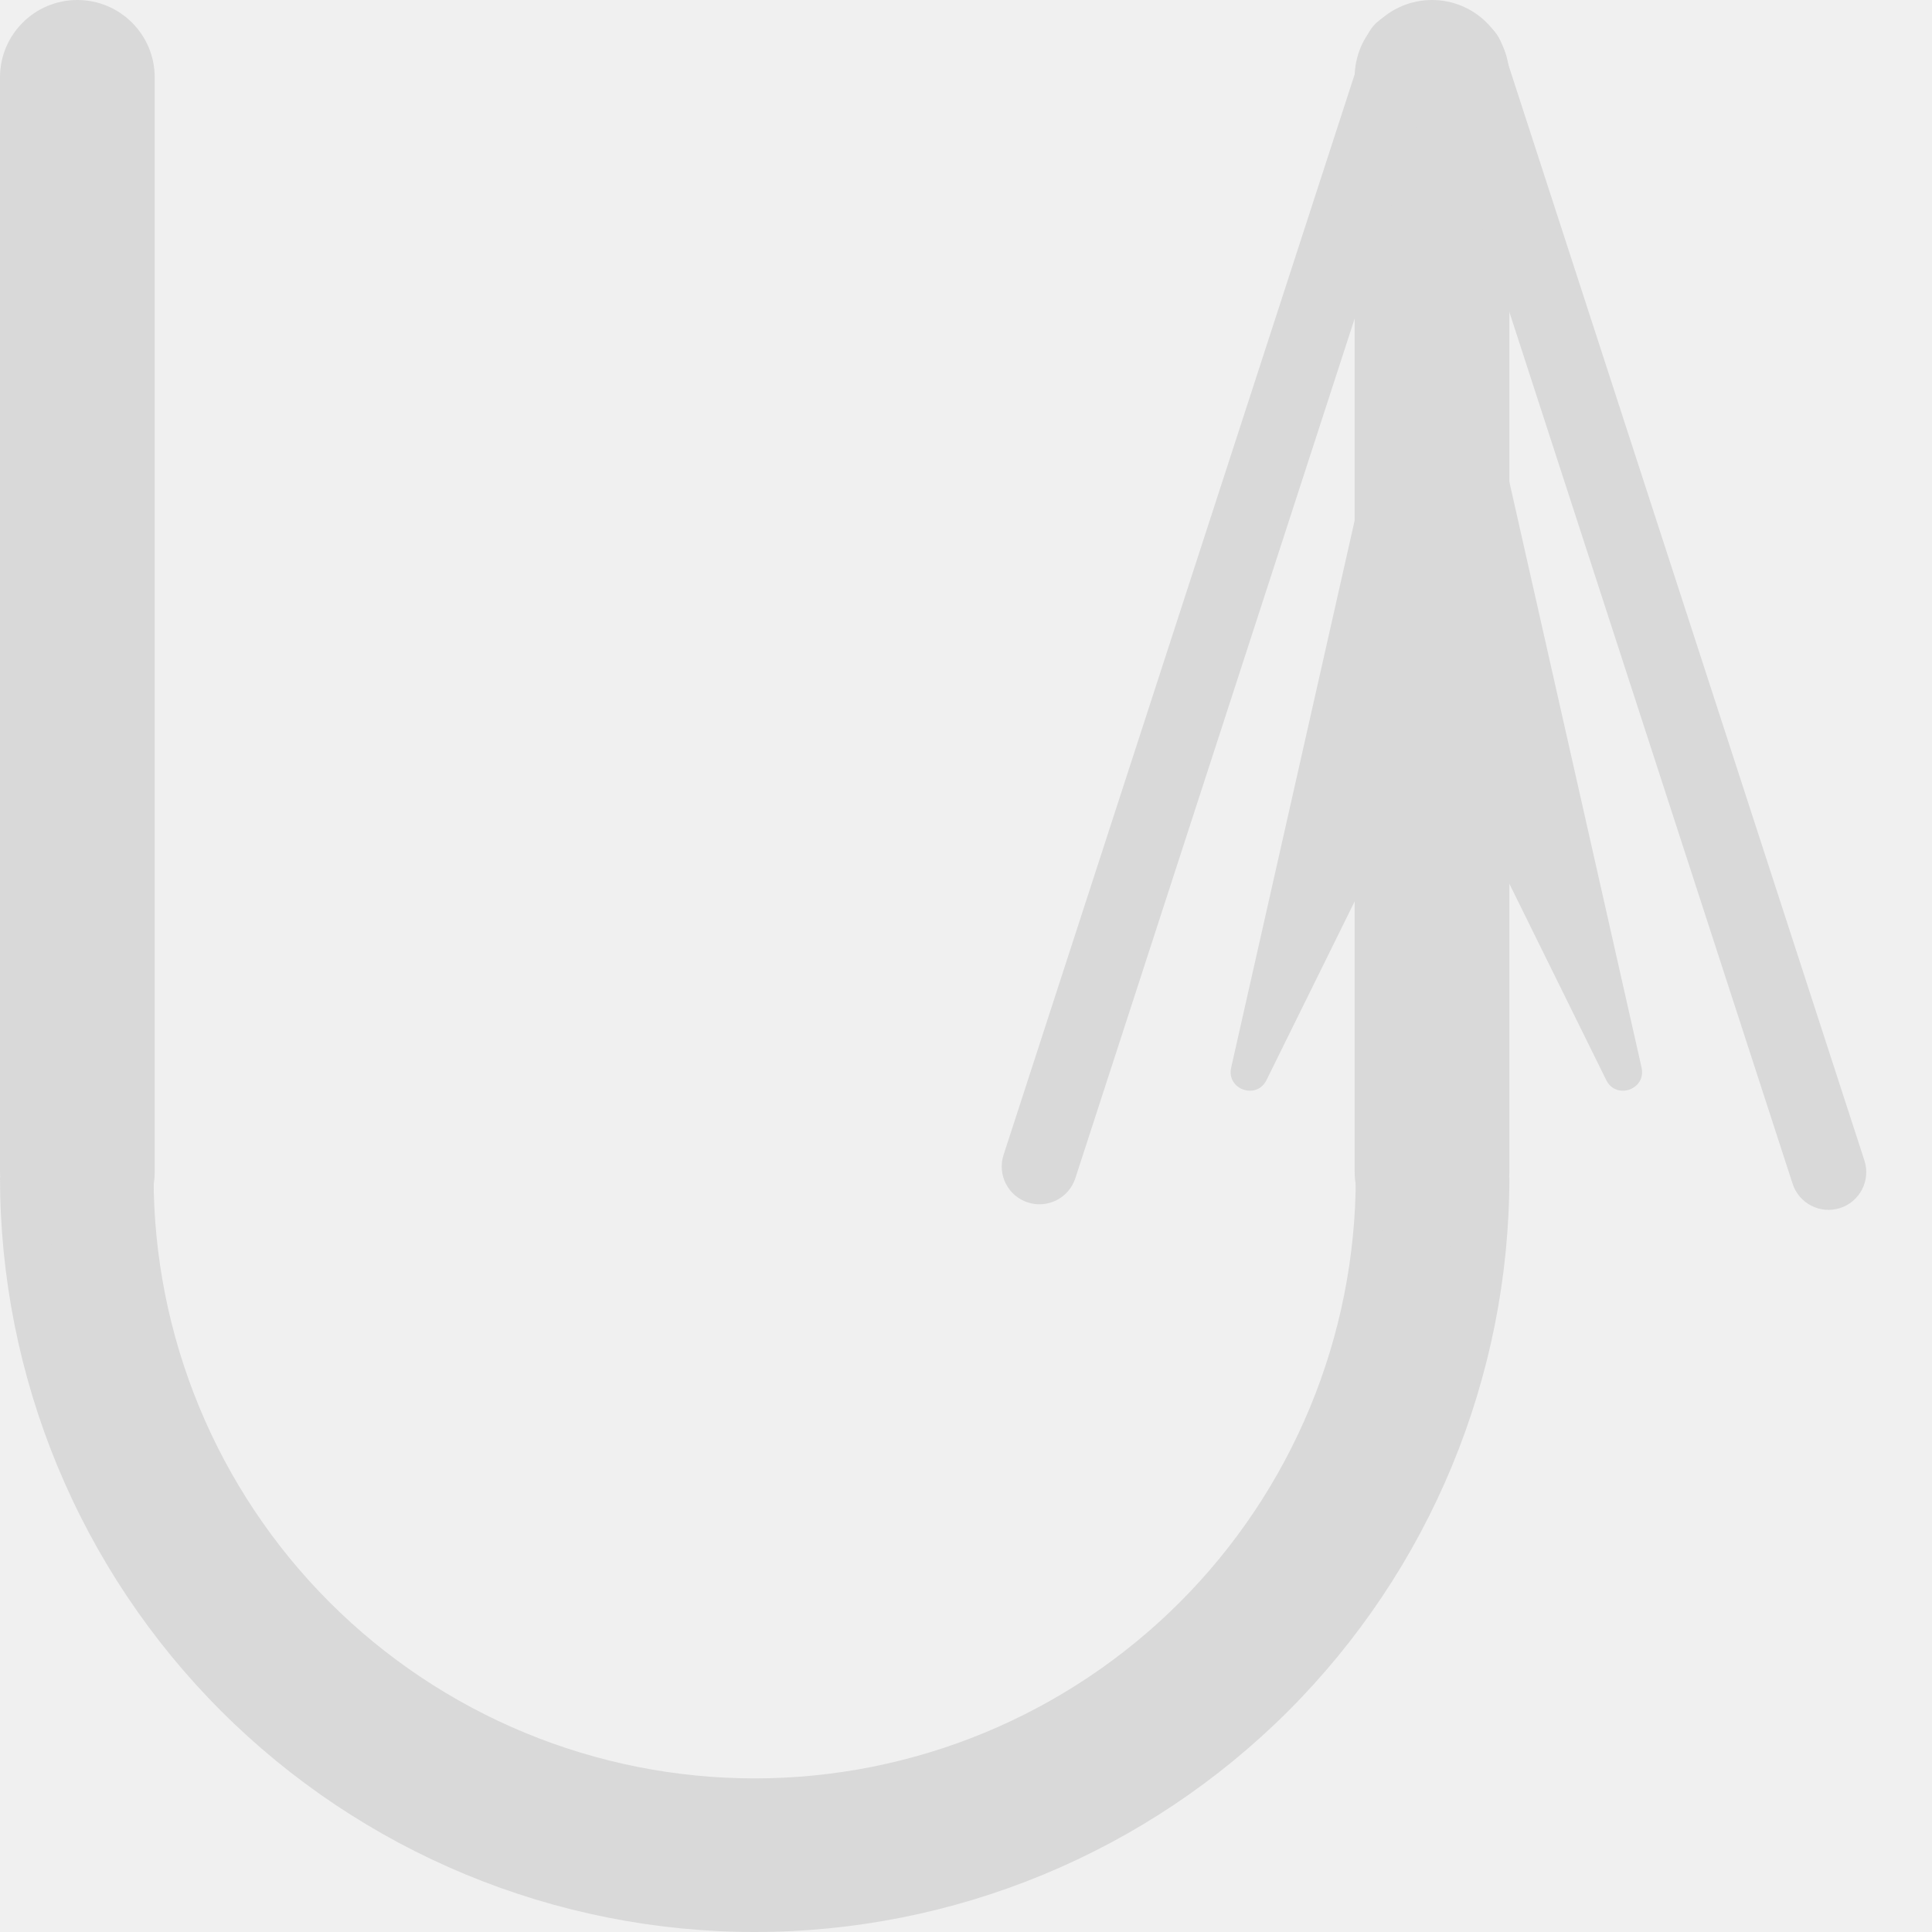
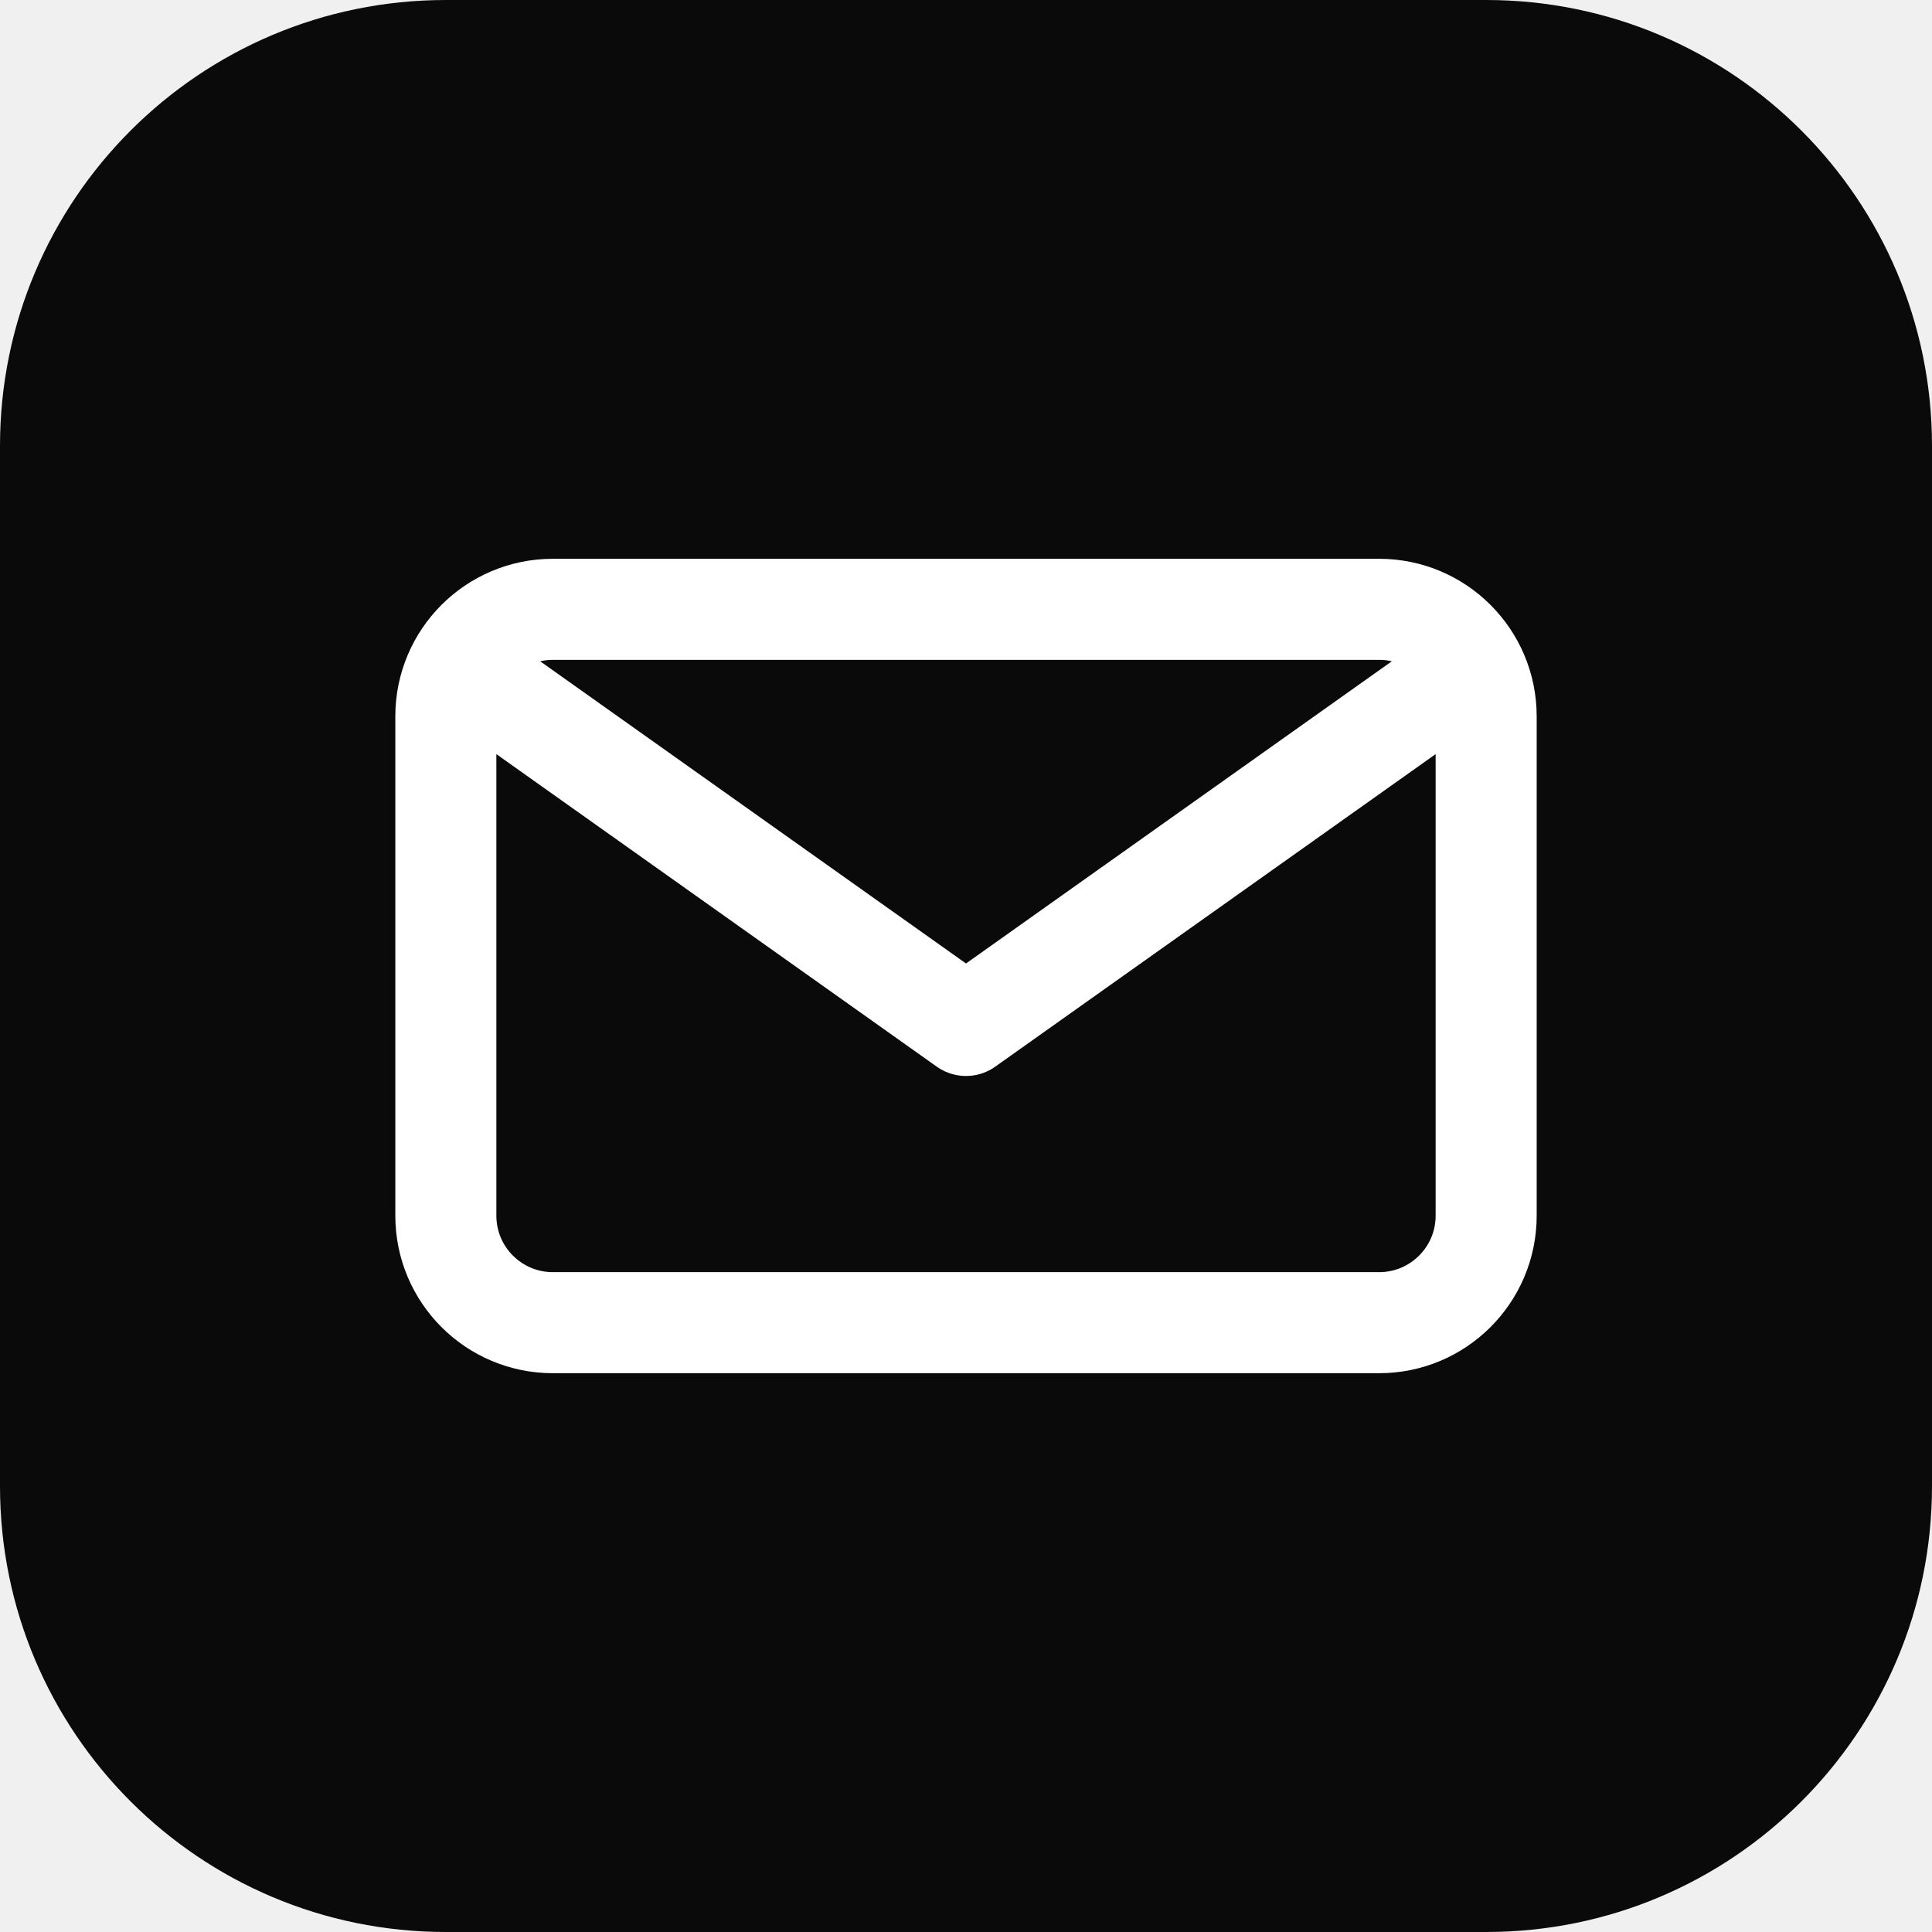
- <svg xmlns="http://www.w3.org/2000/svg" width="512" height="512" viewBox="0 0 512 512" fill="none">
-   <mask id="mask0_11_17" style="mask-type:alpha" maskUnits="userSpaceOnUse" x="0" y="0" width="512" height="512">
-     <rect width="512" height="512" fill="black" />
-   </mask>
-   <g mask="url(#mask0_11_17)">
-     <path d="M375.776 63.608C376.949 58.409 384.357 58.409 385.53 63.608L435.035 282.926C436.338 288.703 428.294 291.55 425.673 286.239L385.137 204.087C383.303 200.37 378.003 200.37 376.169 204.087L335.632 286.239C333.012 291.55 324.967 288.703 326.271 282.926L375.776 63.608Z" fill="#D9D9D9" />
-     <path d="M400 312C400 338.264 394.827 364.272 384.776 388.537C374.725 412.802 359.993 434.85 341.421 453.421C322.85 471.993 300.802 486.725 276.537 496.776C252.272 506.827 226.264 512 200 512C173.736 512 147.728 506.827 123.463 496.776C99.198 486.725 77.15 471.993 58.579 453.421C40.007 434.85 25.275 412.802 15.224 388.537C5.173 364.272 -2.2961e-06 338.264 0 312L40.708 312C40.708 332.919 44.828 353.632 52.833 372.958C60.838 392.285 72.572 409.845 87.363 424.637C102.155 439.428 119.715 451.162 139.041 459.167C158.368 467.172 179.081 471.292 200 471.292C220.919 471.292 241.632 467.172 260.958 459.167C280.285 451.162 297.845 439.428 312.637 424.637C327.428 409.845 339.162 392.285 347.167 372.959C355.172 353.632 359.292 332.919 359.292 312H400Z" fill="#D9D9D9" />
-     <path d="M0 20.5C0 9.178 9.178 0 20.5 0V0C31.822 0 41 9.178 41 20.5V310.5C41 321.822 31.822 331 20.5 331V331C9.178 331 0 321.822 0 310.5V20.5Z" fill="#D9D9D9" />
-     <path d="M359 20.5C359 9.178 368.178 0 379.5 0V0C390.822 0 400 9.178 400 20.5V310.5C400 321.822 390.822 331 379.5 331V331C368.178 331 359 321.822 359 310.5V20.5Z" fill="#D9D9D9" />
-     <path d="M362.06 10.281C363.767 5.028 369.408 2.154 374.661 3.86V3.86C379.913 5.567 382.788 11.208 381.081 16.461L284.977 312.239C283.27 317.492 277.629 320.367 272.376 318.66V318.66C267.123 316.953 264.249 311.312 265.956 306.059L362.06 10.281Z" fill="#D9D9D9" />
-     <path d="M378.96 17.941C377.254 12.688 380.128 7.046 385.381 5.34V5.34C390.633 3.633 396.275 6.508 397.981 11.76L494.086 307.539C495.792 312.791 492.918 318.433 487.665 320.139V320.139C482.413 321.846 476.771 318.972 475.064 313.719L378.96 17.941Z" fill="#D9D9D9" />
-   </g>
+ <svg xmlns="http://www.w3.org/2000/svg" width="650" height="650" viewBox="0 0 650 650" fill="none">
+   <rect width="650" height="650" rx="150" fill="#0A0A0A" />
+   <rect x="150" y="205" width="350" height="240" rx="36" stroke="#FFFFFF" stroke-width="34" />
+   <path d="M170 235 L325 345 L480 235" stroke="#FFFFFF" stroke-width="34" stroke-linecap="round" stroke-linejoin="round" />
</svg>
